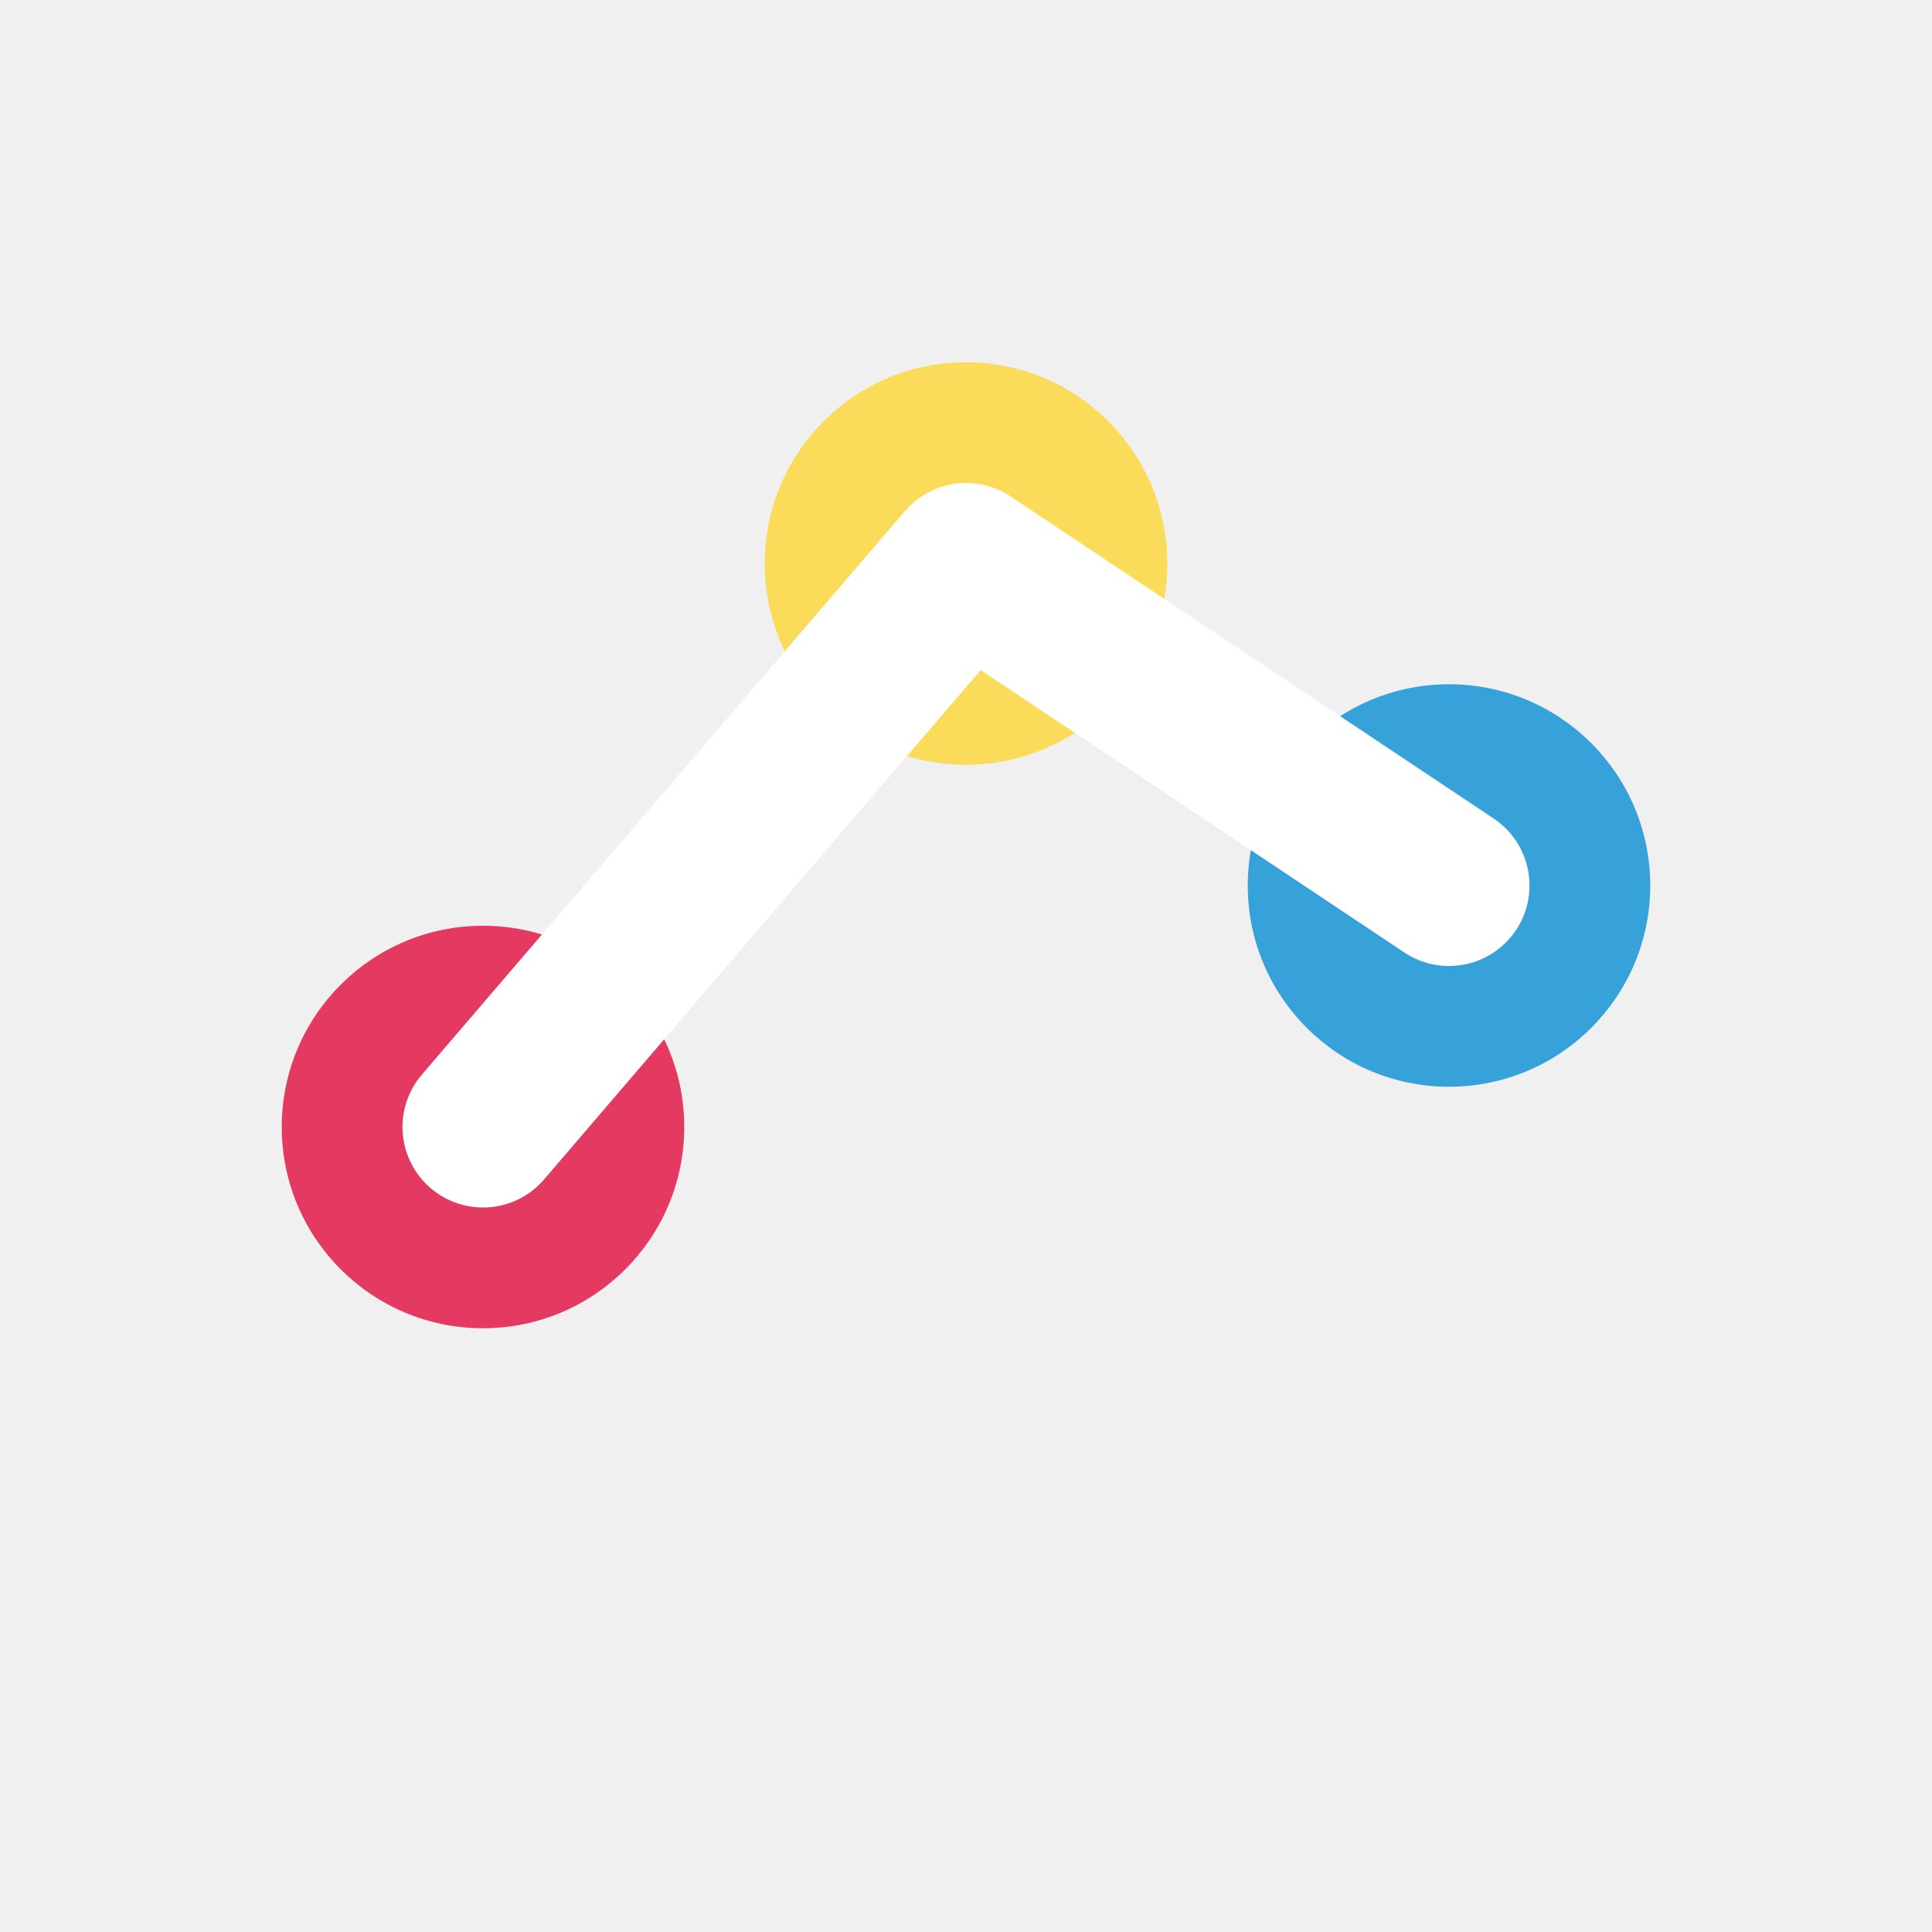
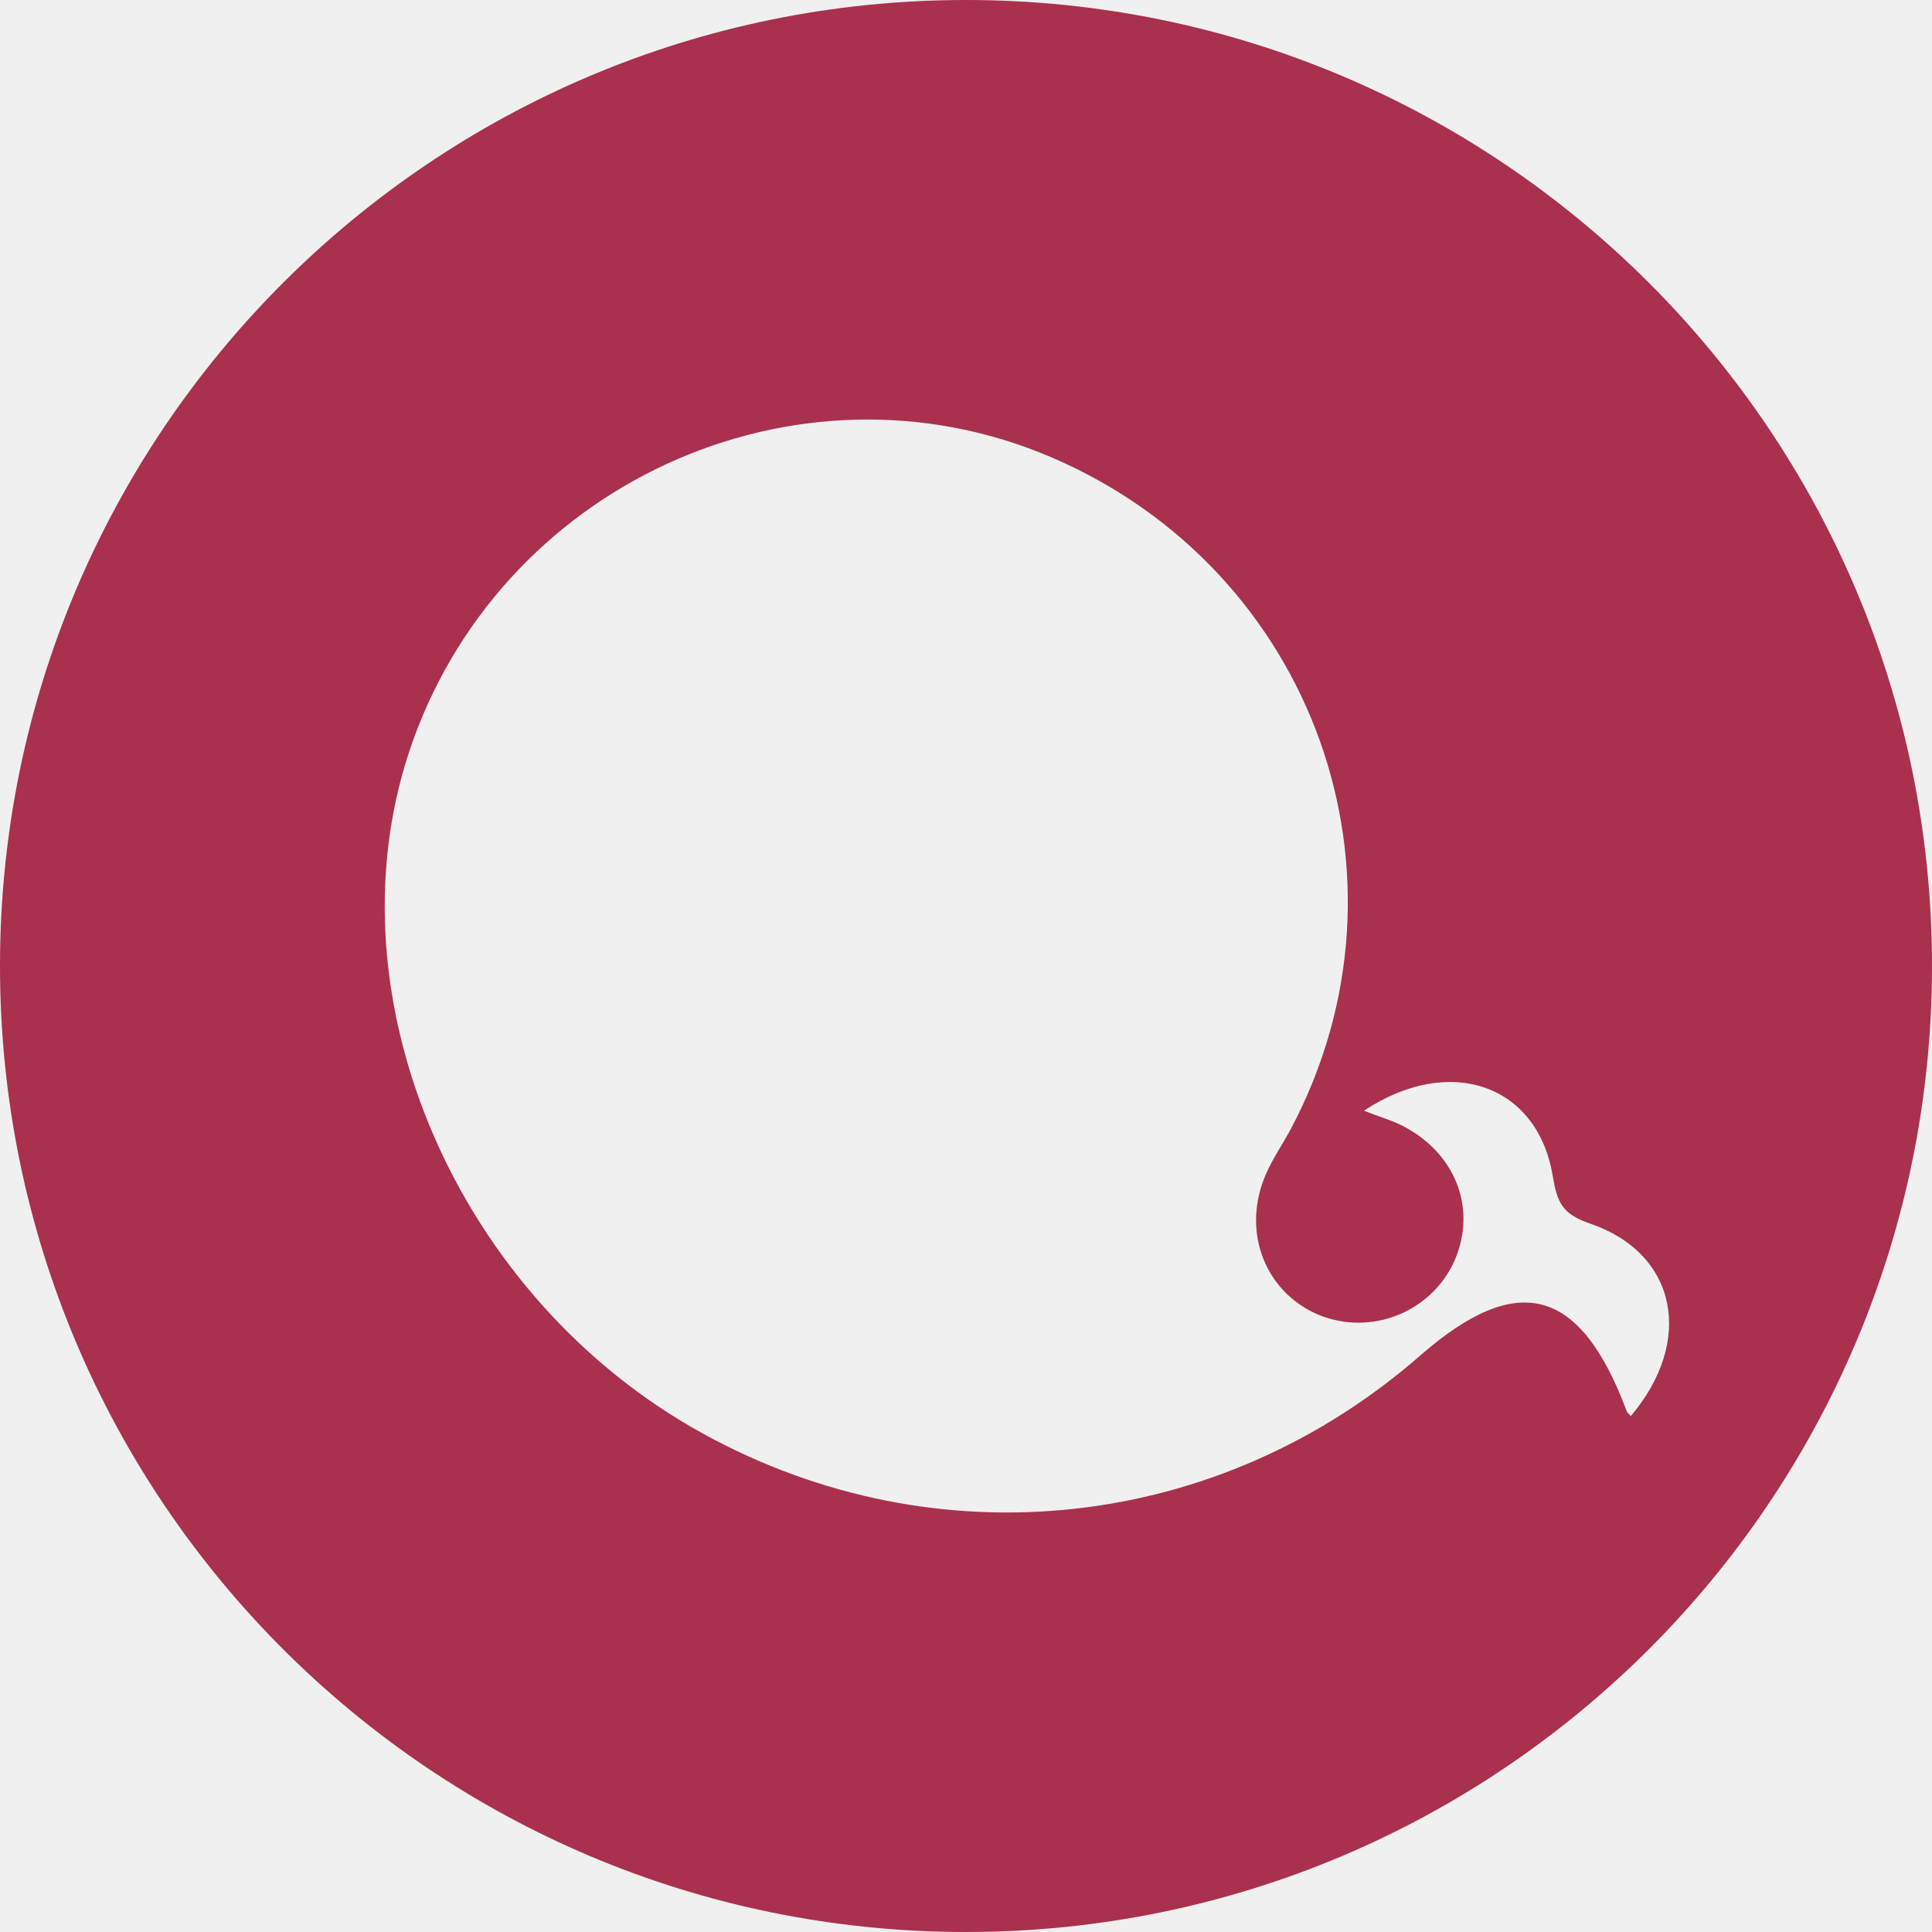
- <svg xmlns="http://www.w3.org/2000/svg" viewBox="0 0 24 24" width="100%" height="100%">
-   <circle cx="6" cy="14" r="2.5" fill="#E43961" />
-   <circle cx="12" cy="7" r="2.5" fill="#FBDB5A" />
-   <circle cx="18" cy="11" r="2.5" fill="#37A2DA" />
-   <path d="M6 14l6-7 6 4" stroke="#ffffff" stroke-width="2" stroke-linecap="round" stroke-linejoin="round" fill="none" />
+ <svg xmlns="http://www.w3.org/2000/svg" t="1792932896358" class="icon" viewBox="0 0 1024 1024" version="1.1" p-id="11828" width="200" height="200">
+   <path d="M512 0C229.236 0 0 229.236 0 512s229.236 512 512 512 512-229.236 512-512S794.764 0 512 0z m352.396 750.545c-0.791-0.931-1.862-1.629-2.234-2.653-24.529-65.629-57.716-74.612-109.382-29.463-106.729 93.277-255.953 109.615-379.904 41.565-130.327-71.494-199.075-230.167-156.253-360.82 46.545-141.917 205.265-214.9 340.806-156.719 139.357 59.811 197.353 222.301 126.929 355.561-4.329 8.145-9.681 15.779-13.359 24.204-12.707 29.091-1.676 60.416 25.367 73.542a55.855 55.855 0 0 0 73.542-25.367c13.359-27.555 2.932-57.949-25.507-73.169-5.958-3.212-12.614-5.027-21.504-8.518 45.754-30.255 91.927-13.684 100.026 34.304 2.42 14.522 5.027 20.433 19.968 25.553 46.127 15.825 55.156 62.185 21.504 101.935z" fill="#A9314D" p-id="11829" />
</svg>
